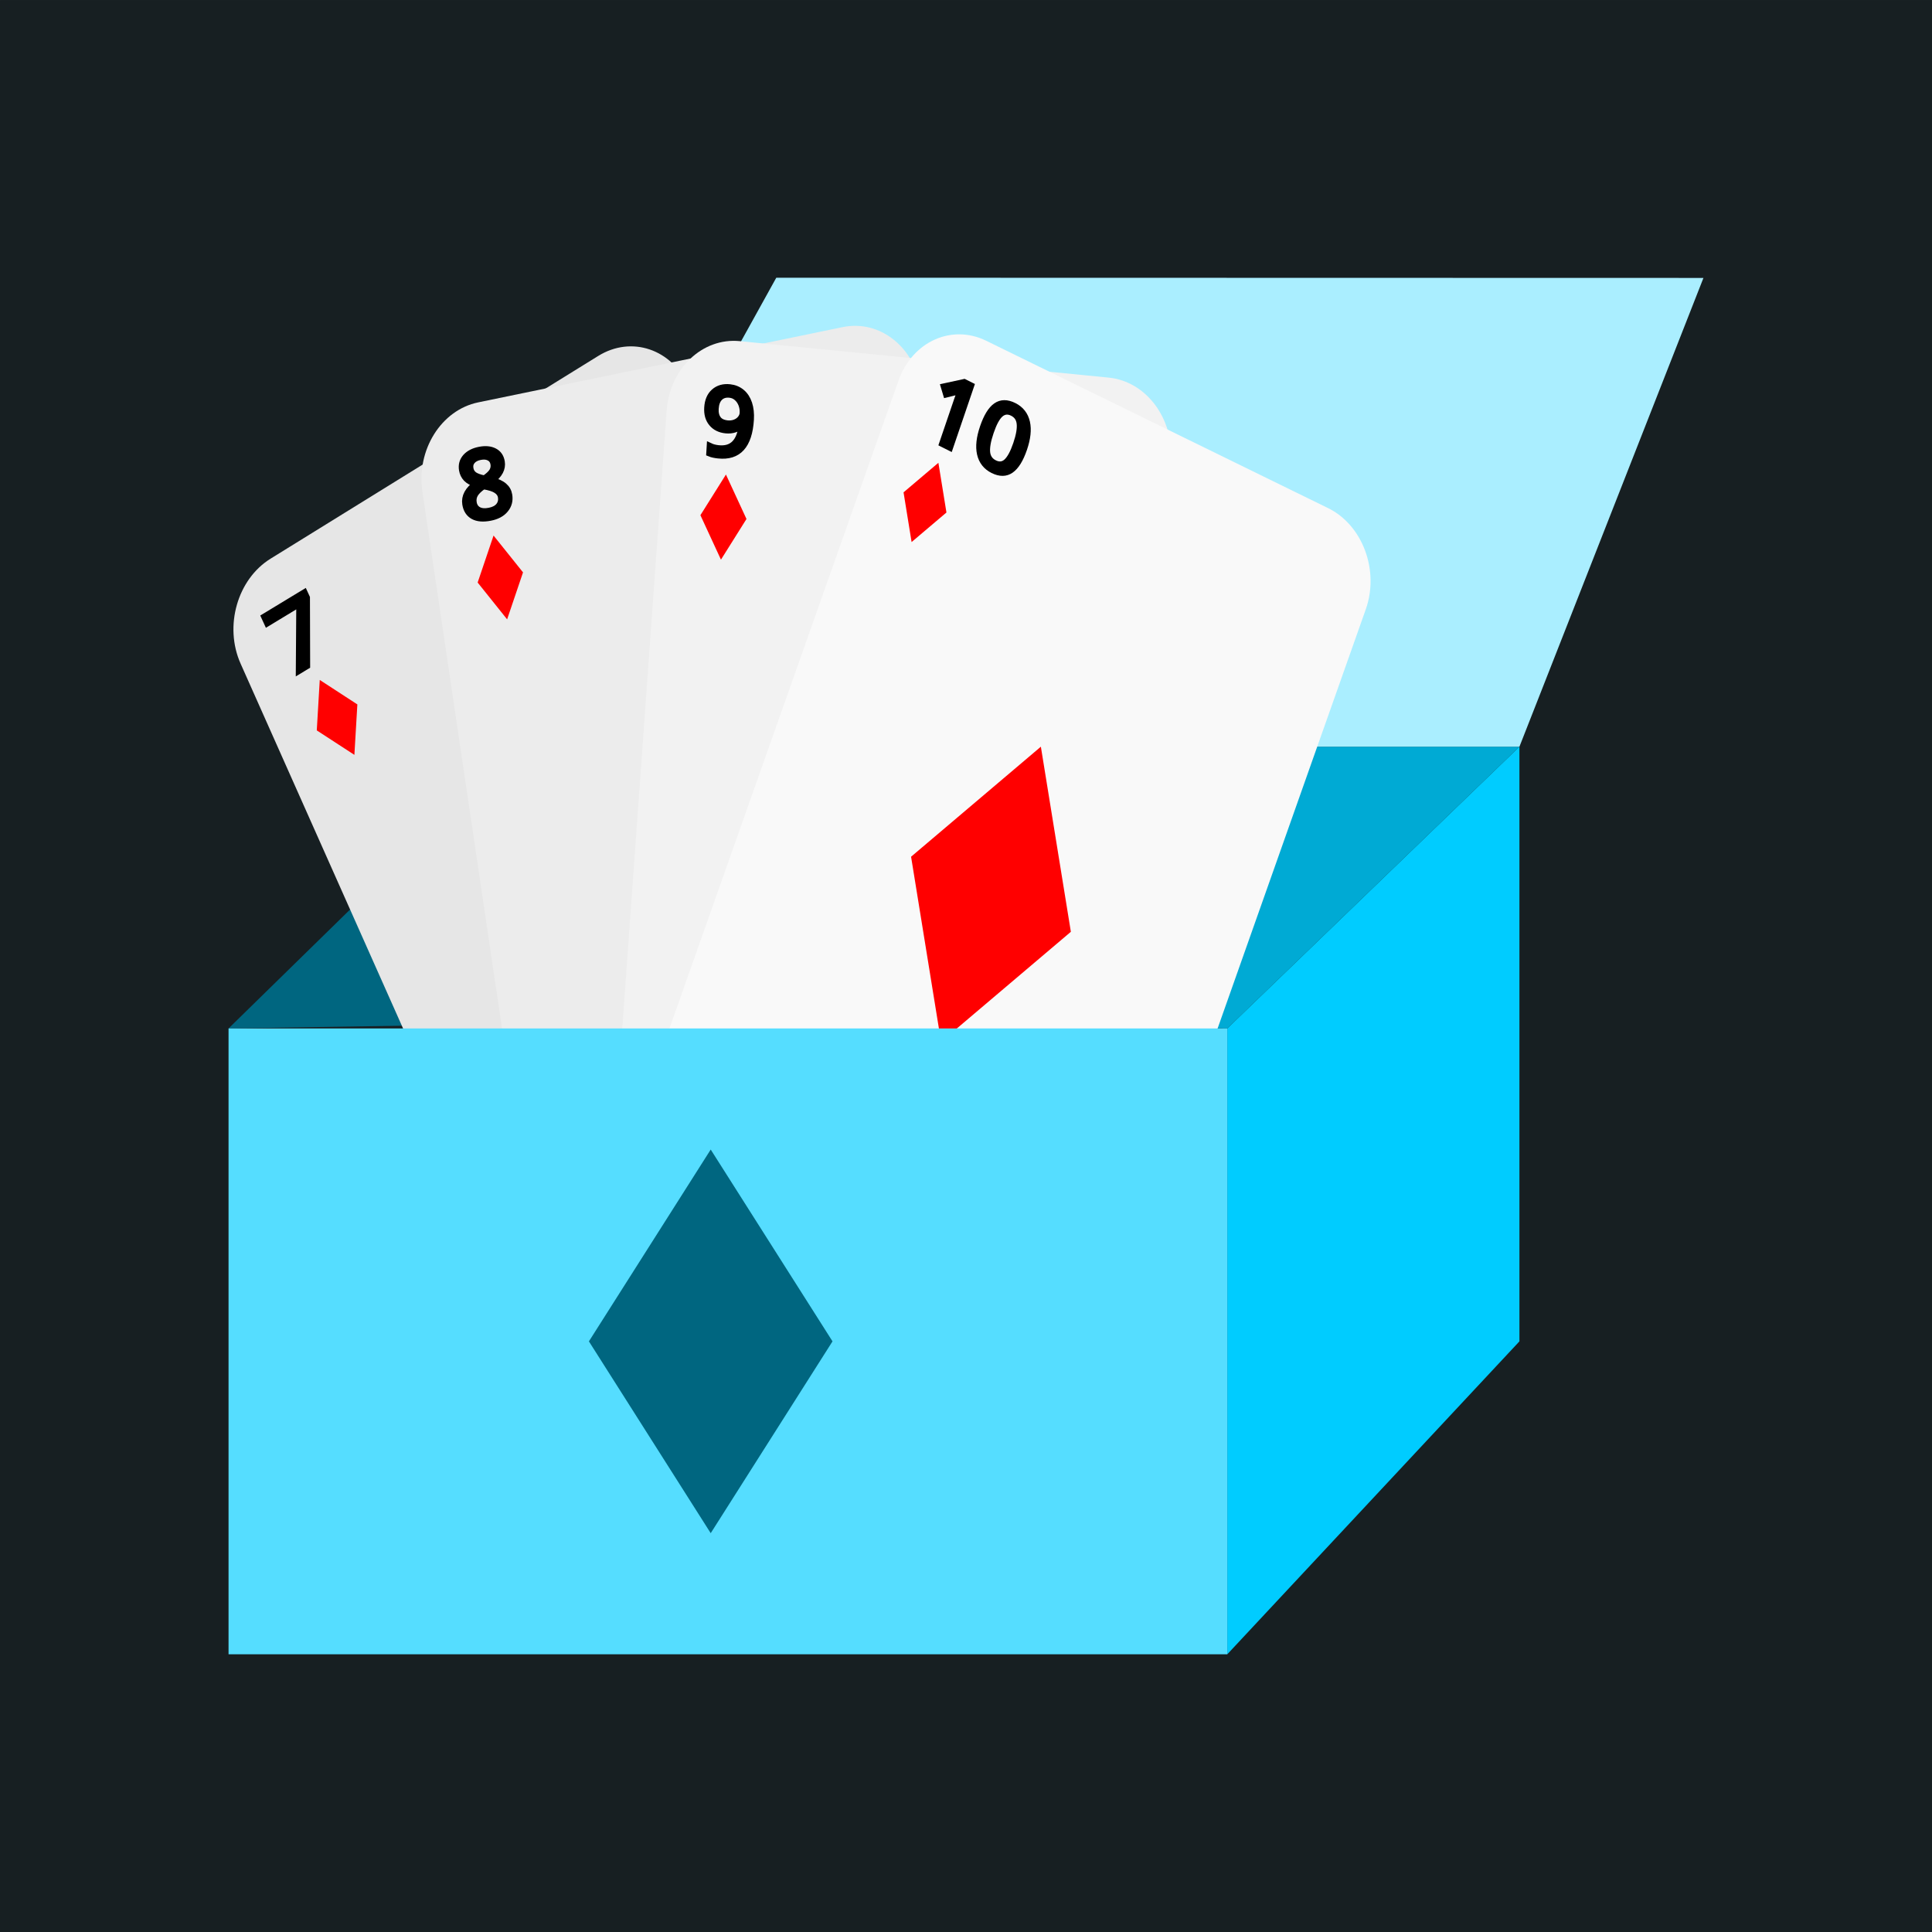
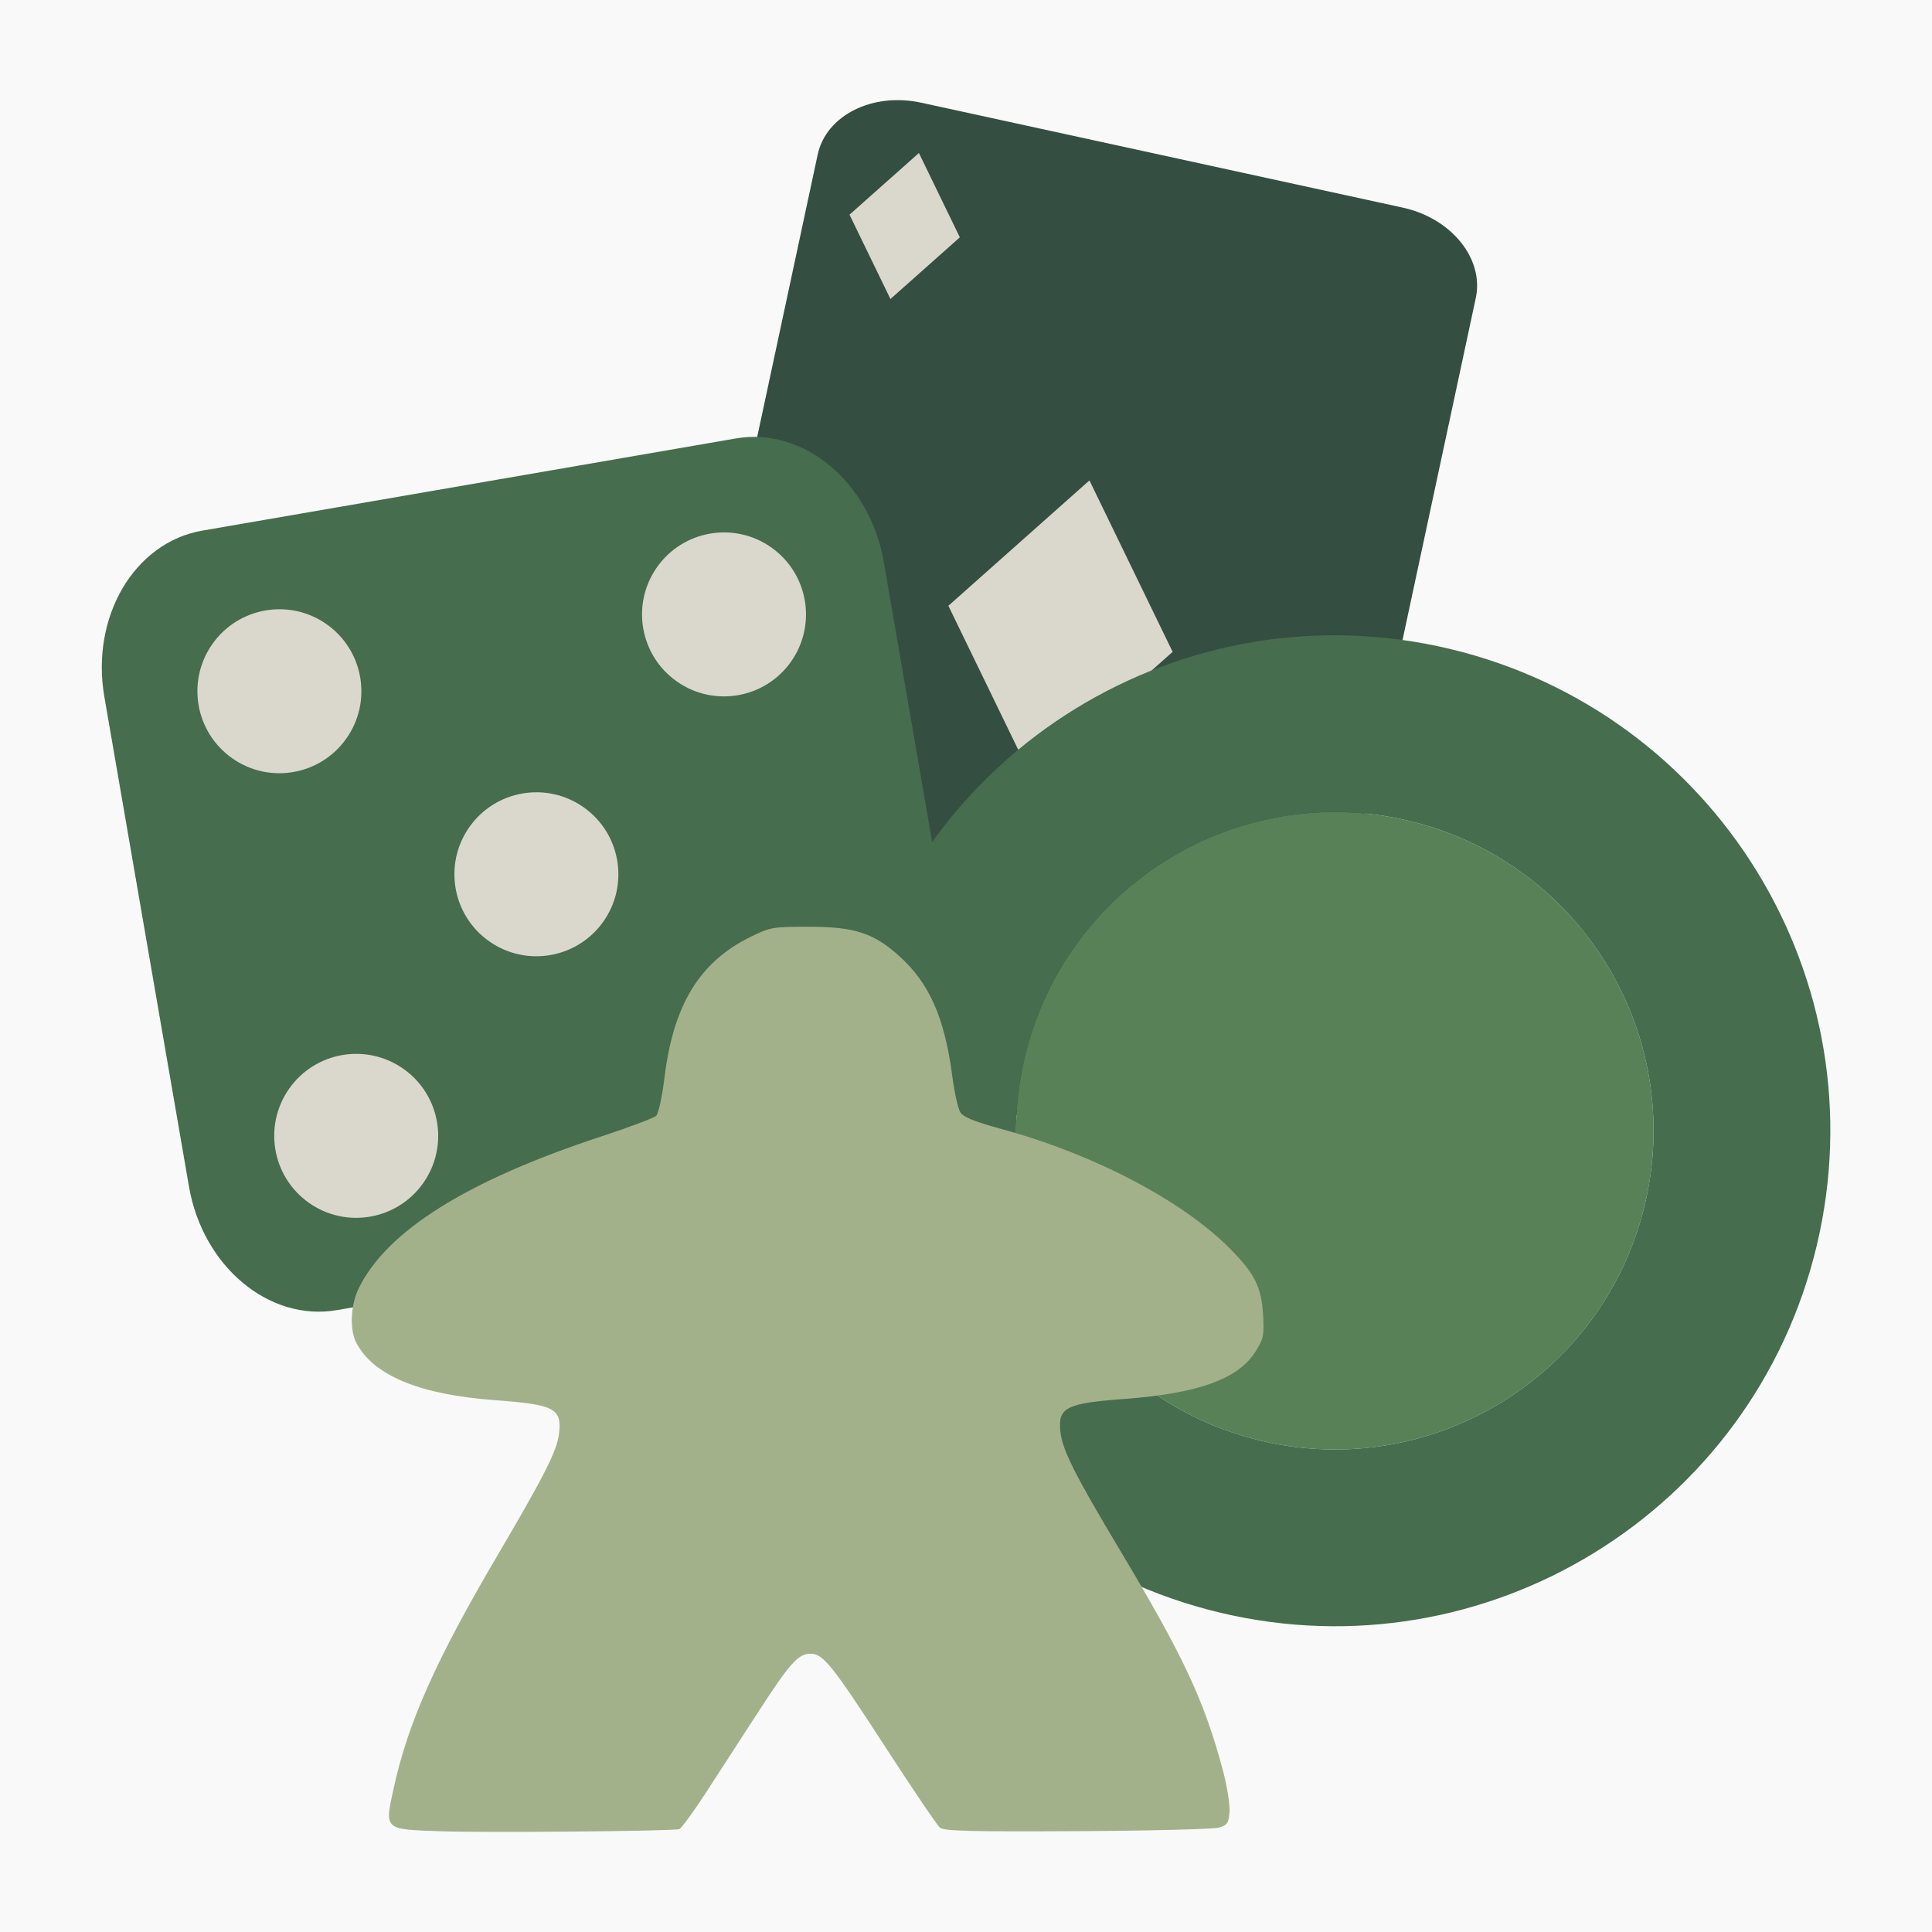
<svg xmlns="http://www.w3.org/2000/svg" width="720" height="720" viewBox="0 0 190.5 190.5" version="1.1" id="svg1" xml:space="preserve">
-   <defs id="defs1" />
+   <defs id="defs1">
+     <mask maskUnits="userSpaceOnUse" id="mask12">
+       <path id="path13" style="fill:#d0d19d;fill-opacity:1;stroke:none;stroke-width:0.289;stroke-dasharray:none;stroke-opacity:1;paint-order:markers fill stroke" d="m 101.727,248.959 11.816,26.419 5.7e-4,-13.21 v 13.21 l 11.816,-26.419 h -11.816 -5.7e-4 z m 11.816,26.419 -31.114,-10.032 v 10.032 4.8e-4 10.032 l 31.115,-10.032 -15.558,-4.8e-4 h 15.558 z m 5.7e-4,4.8e-4 15.558,4.9e-4 h -15.558 l 31.115,10.032 v -10.032 -4.9e-4 -10.032 z m 0,10e-4 -11.816,26.419 h 11.816 5.4e-4 11.816 l -11.816,-26.419 -5.4e-4,13.21 z" />
+     </mask>
+   </defs>
  <g id="layer1" transform="matrix(0.929419,0,0,1.094633,-86.37155,-160.2593)">
-     <rect style="fill:#171f22;fill-opacity:1;stroke:none;stroke-width:0;stroke-dasharray:none;paint-order:markers fill stroke" id="rect1" width="204.967" height="174.031" x="92.931" y="146.405" />
-     <g id="g1" transform="translate(4.22138,10.50901)">
-       <path style="fill:#00aad4;fill-opacity:1;stroke:#000000;stroke-width:0;stroke-dasharray:none;stroke-opacity:1;paint-order:markers fill stroke" d="M 249.906,203.156 H 143.504 l -0.531,24.98 75.94,0.4 z" id="path75" />
-       <path style="fill:#006680;fill-opacity:1;stroke:#000000;stroke-width:0;stroke-dasharray:none;stroke-opacity:1;paint-order:markers fill stroke" d="m 143.504,203.156 -30.548,25.38 30.017,-0.4 z" id="path76" />
-       <path style="fill:#aaeeff;fill-opacity:1;stroke:#000000;stroke-width:0;stroke-dasharray:none;stroke-opacity:1;paint-order:markers fill stroke" d="m 249.906,203.156 19.523,-42.225 -98.363,-0.019 -27.563,42.244 z" id="path77" />
-       <g id="g77" transform="matrix(1.080017,0.1676145,-0.1676145,1.080017,32.88238,-37.50826)" style="stroke:#000000;stroke-width:0;stroke-dasharray:none;stroke-opacity:1;paint-order:markers fill stroke">
-         <g id="g52" transform="matrix(0.3829445,0.2144706,-0.2341302,0.3878716,144.1282,117.5879)" style="stroke:#000000;stroke-width:0;stroke-dasharray:none;stroke-opacity:1;paint-order:markers fill stroke">
-           <rect style="fill:#e6e6e6;fill-opacity:1;stroke:#000000;stroke-width:0;stroke-dasharray:none;stroke-opacity:1;paint-order:markers fill stroke" id="rect49" width="192.509" height="107.706" x="84.682" y="65.737" ry="14.461" transform="rotate(23.28354)" />
-           <rect style="fill:#ff0000;fill-opacity:1;stroke:#000000;stroke-width:0;stroke-dasharray:none;stroke-opacity:1;paint-order:markers fill stroke" id="rect50" width="35.18" height="35.18" x="-239.96" y="-30.182" transform="matrix(-0.5907673,-0.806842,0.9878831,-0.1551997,0,0)" />
-           <text xml:space="preserve" style="font-style:normal;font-variant:normal;font-weight:normal;font-stretch:normal;font-size:12.927px;font-family:'Showcard Gothic';-inkscape-font-specification:'Showcard Gothic, Normal';font-variant-ligatures:normal;font-variant-caps:normal;font-variant-numeric:normal;font-variant-east-asian:normal;letter-spacing:0px;display:inline;fill:#000000;fill-opacity:1;stroke:#000000;stroke-width:0.989;stroke-dasharray:none;stroke-opacity:1;paint-order:markers fill stroke" x="-172.718" y="176.722" id="text50" transform="matrix(0.6168725,-1.398823,1.254057,0.5215998,-82.90658,-139.5598)">
-             <tspan id="tspan50" style="font-style:normal;font-variant:normal;font-weight:normal;font-stretch:normal;font-family:'Open Sans';-inkscape-font-specification:'Open Sans';fill:#000000;fill-opacity:1;stroke:#000000;stroke-width:0.989;stroke-dasharray:none;stroke-opacity:1;paint-order:markers fill stroke" x="-172.718" y="176.722">7</tspan>
-           </text>
-           <rect style="fill:#ff0000;fill-opacity:1;stroke:#000000;stroke-width:0;stroke-dasharray:none;stroke-opacity:1;paint-order:markers fill stroke" id="rect51" width="6.556" height="6.556" x="-275.739" y="-76.092" transform="matrix(-0.8511896,-1.162514,1.423362,-0.2236149,-82.90658,-139.5598)" />
-           <text xml:space="preserve" style="font-style:normal;font-variant:normal;font-weight:normal;font-stretch:normal;font-size:12.927px;font-family:'Showcard Gothic';-inkscape-font-specification:'Showcard Gothic, Normal';font-variant-ligatures:normal;font-variant-caps:normal;font-variant-numeric:normal;font-variant-east-asian:normal;letter-spacing:0px;display:inline;fill:#000000;fill-opacity:1;stroke:#000000;stroke-width:0.989;stroke-dasharray:none;stroke-opacity:1;paint-order:markers fill stroke" x="111.552" y="-286.744" id="text51" transform="matrix(-0.6168725,1.398823,-1.254057,-0.5215998,-82.90658,-139.5598)">
-             <tspan id="tspan51" style="font-style:normal;font-variant:normal;font-weight:normal;font-stretch:normal;font-family:'Open Sans';-inkscape-font-specification:'Open Sans';fill:#000000;fill-opacity:1;stroke:#000000;stroke-width:0.989;stroke-dasharray:none;stroke-opacity:1;paint-order:markers fill stroke" x="111.552" y="-286.744">7</tspan>
-           </text>
-           <rect style="fill:#ff0000;fill-opacity:1;stroke:#000000;stroke-width:0;stroke-dasharray:none;stroke-opacity:1;paint-order:markers fill stroke" id="rect52" width="6.556" height="6.556" x="266.714" y="-36.835" transform="matrix(0.8511896,1.162514,-1.423362,0.2236149,-82.90658,-139.5598)" />
-         </g>
-         <g id="g56" transform="matrix(0.2992198,0.32111,-0.3413354,0.2979118,182.558,116.3246)" style="stroke:#000000;stroke-width:0;stroke-dasharray:none;stroke-opacity:1;paint-order:markers fill stroke">
-           <rect style="fill:#ececec;fill-opacity:1;stroke:#000000;stroke-width:0;stroke-dasharray:none;stroke-opacity:1;paint-order:markers fill stroke" id="rect53" width="192.509" height="107.706" x="84.682" y="65.737" ry="14.461" transform="rotate(23.28354)" />
-           <rect style="fill:#ff0000;fill-opacity:1;stroke:#000000;stroke-width:0;stroke-dasharray:none;stroke-opacity:1;paint-order:markers fill stroke" id="rect54" width="35.18" height="35.18" x="-239.96" y="-30.182" transform="matrix(-0.5907673,-0.806842,0.9878831,-0.1551997,0,0)" />
-           <text xml:space="preserve" style="font-style:normal;font-variant:normal;font-weight:normal;font-stretch:normal;font-size:12.927px;font-family:'Showcard Gothic';-inkscape-font-specification:'Showcard Gothic, Normal';font-variant-ligatures:normal;font-variant-caps:normal;font-variant-numeric:normal;font-variant-east-asian:normal;letter-spacing:0px;display:inline;fill:#000000;fill-opacity:1;stroke:#000000;stroke-width:0.989;stroke-dasharray:none;stroke-opacity:1;paint-order:markers fill stroke" x="-172.718" y="176.722" id="text54" transform="matrix(0.6168725,-1.398823,1.254057,0.5215998,-82.90658,-139.5598)">
-             <tspan id="tspan54" style="font-style:normal;font-variant:normal;font-weight:normal;font-stretch:normal;font-family:'Open Sans';-inkscape-font-specification:'Open Sans';fill:#000000;fill-opacity:1;stroke:#000000;stroke-width:0.989;stroke-dasharray:none;stroke-opacity:1;paint-order:markers fill stroke" x="-172.718" y="176.722">8</tspan>
-           </text>
-           <rect style="fill:#ff0000;fill-opacity:1;stroke:#000000;stroke-width:0;stroke-dasharray:none;stroke-opacity:1;paint-order:markers fill stroke" id="rect55" width="6.556" height="6.556" x="-275.739" y="-76.092" transform="matrix(-0.8511896,-1.162514,1.423362,-0.2236149,-82.90658,-139.5598)" />
-           <text xml:space="preserve" style="font-style:normal;font-variant:normal;font-weight:normal;font-stretch:normal;font-size:12.927px;font-family:'Showcard Gothic';-inkscape-font-specification:'Showcard Gothic, Normal';font-variant-ligatures:normal;font-variant-caps:normal;font-variant-numeric:normal;font-variant-east-asian:normal;letter-spacing:0px;display:inline;fill:#000000;fill-opacity:1;stroke:#000000;stroke-width:0.989;stroke-dasharray:none;stroke-opacity:1;paint-order:markers fill stroke" x="111.552" y="-286.744" id="text55" transform="matrix(-0.6168725,1.398823,-1.254057,-0.5215998,-82.90658,-139.5598)">
-             <tspan style="font-style:normal;font-variant:normal;font-weight:normal;font-stretch:normal;font-family:'Open Sans';-inkscape-font-specification:'Open Sans';fill:#000000;fill-opacity:1;stroke:#000000;stroke-width:0.989;stroke-dasharray:none;stroke-opacity:1;paint-order:markers fill stroke" x="111.552" y="-286.744" id="tspan64">8</tspan>
-           </text>
-           <rect style="fill:#ff0000;fill-opacity:1;stroke:#000000;stroke-width:0;stroke-dasharray:none;stroke-opacity:1;paint-order:markers fill stroke" id="rect56" width="6.556" height="6.556" x="266.714" y="-36.835" transform="matrix(0.8511896,1.162514,-1.423362,0.2236149,-82.90658,-139.5598)" />
-         </g>
-         <g id="g60" transform="matrix(0.2076495,0.3866857,-0.4059123,0.2012375,219.8436,123.8154)" style="stroke:#000000;stroke-width:0;stroke-dasharray:none;stroke-opacity:1;paint-order:markers fill stroke">
-           <rect style="fill:#f2f2f2;fill-opacity:1;stroke:#000000;stroke-width:0;stroke-dasharray:none;stroke-opacity:1;paint-order:markers fill stroke" id="rect57" width="192.509" height="107.706" x="84.682" y="65.737" ry="14.461" transform="rotate(23.28354)" />
-           <rect style="fill:#ff0000;fill-opacity:1;stroke:#000000;stroke-width:0;stroke-dasharray:none;stroke-opacity:1;paint-order:markers fill stroke" id="rect58" width="35.18" height="35.18" x="-239.96" y="-30.182" transform="matrix(-0.5907673,-0.806842,0.9878831,-0.1551997,0,0)" />
-           <text xml:space="preserve" style="font-style:normal;font-variant:normal;font-weight:normal;font-stretch:normal;font-size:12.927px;font-family:'Showcard Gothic';-inkscape-font-specification:'Showcard Gothic, Normal';font-variant-ligatures:normal;font-variant-caps:normal;font-variant-numeric:normal;font-variant-east-asian:normal;letter-spacing:0px;display:inline;fill:#000000;fill-opacity:1;stroke:#000000;stroke-width:0.989;stroke-dasharray:none;stroke-opacity:1;paint-order:markers fill stroke" x="-172.718" y="176.722" id="text58" transform="matrix(0.6168725,-1.398823,1.254057,0.5215998,-82.90658,-139.5598)">
-             <tspan id="tspan58" style="font-style:normal;font-variant:normal;font-weight:normal;font-stretch:normal;font-family:'Open Sans';-inkscape-font-specification:'Open Sans';fill:#000000;fill-opacity:1;stroke:#000000;stroke-width:0.989;stroke-dasharray:none;stroke-opacity:1;paint-order:markers fill stroke" x="-172.718" y="176.722">9</tspan>
-           </text>
-           <rect style="fill:#ff0000;fill-opacity:1;stroke:#000000;stroke-width:0;stroke-dasharray:none;stroke-opacity:1;paint-order:markers fill stroke" id="rect59" width="6.556" height="6.556" x="-275.739" y="-76.092" transform="matrix(-0.8511896,-1.162514,1.423362,-0.2236149,-82.90658,-139.5598)" />
-           <text xml:space="preserve" style="font-style:normal;font-variant:normal;font-weight:normal;font-stretch:normal;font-size:12.927px;font-family:'Showcard Gothic';-inkscape-font-specification:'Showcard Gothic, Normal';font-variant-ligatures:normal;font-variant-caps:normal;font-variant-numeric:normal;font-variant-east-asian:normal;letter-spacing:0px;display:inline;fill:#000000;fill-opacity:1;stroke:#000000;stroke-width:0.989;stroke-dasharray:none;stroke-opacity:1;paint-order:markers fill stroke" x="111.552" y="-286.744" id="text59" transform="matrix(-0.6168725,1.398823,-1.254057,-0.5215998,-82.90658,-139.5598)">
-             <tspan id="tspan59" style="font-style:normal;font-variant:normal;font-weight:normal;font-stretch:normal;font-family:'Open Sans';-inkscape-font-specification:'Open Sans';fill:#000000;fill-opacity:1;stroke:#000000;stroke-width:0.989;stroke-dasharray:none;stroke-opacity:1;paint-order:markers fill stroke" x="111.552" y="-286.744">9</tspan>
-           </text>
-           <rect style="fill:#ff0000;fill-opacity:1;stroke:#000000;stroke-width:0;stroke-dasharray:none;stroke-opacity:1;paint-order:markers fill stroke" id="rect60" width="6.556" height="6.556" x="266.714" y="-36.835" transform="matrix(0.8511896,1.162514,-1.423362,0.2236149,-82.90658,-139.5598)" />
-         </g>
-         <g id="g64" transform="matrix(0.07972926,0.4316102,-0.4479626,0.06775533,252.9293,143.4058)" style="stroke:#000000;stroke-width:0;stroke-dasharray:none;stroke-opacity:1;paint-order:markers fill stroke">
-           <rect style="fill:#f9f9f9;fill-opacity:1;stroke:#000000;stroke-width:0;stroke-dasharray:none;stroke-opacity:1;paint-order:markers fill stroke" id="rect61" width="192.509" height="107.706" x="84.682" y="65.737" ry="14.461" transform="rotate(23.28354)" />
-           <rect style="fill:#ff0000;fill-opacity:1;stroke:#000000;stroke-width:0;stroke-dasharray:none;stroke-opacity:1;paint-order:markers fill stroke" id="rect62" width="35.18" height="35.18" x="-239.96" y="-30.182" transform="matrix(-0.5907673,-0.806842,0.9878831,-0.1551997,0,0)" />
-           <text xml:space="preserve" style="font-style:normal;font-variant:normal;font-weight:normal;font-stretch:normal;font-size:12.927px;font-family:'Showcard Gothic';-inkscape-font-specification:'Showcard Gothic, Normal';font-variant-ligatures:normal;font-variant-caps:normal;font-variant-numeric:normal;font-variant-east-asian:normal;letter-spacing:0px;display:inline;fill:#000000;fill-opacity:1;stroke:#000000;stroke-width:0.989;stroke-dasharray:none;stroke-opacity:1;paint-order:markers fill stroke" x="-172.718" y="176.722" id="text62" transform="matrix(0.6168725,-1.398823,1.254057,0.5215998,-82.90658,-139.5598)">
-             <tspan id="tspan62" style="font-style:normal;font-variant:normal;font-weight:normal;font-stretch:normal;font-family:'Open Sans';-inkscape-font-specification:'Open Sans';fill:#000000;fill-opacity:1;stroke:#000000;stroke-width:0.989;stroke-dasharray:none;stroke-opacity:1;paint-order:markers fill stroke" x="-172.718" y="176.722">10</tspan>
-           </text>
-           <rect style="fill:#ff0000;fill-opacity:1;stroke:#000000;stroke-width:0;stroke-dasharray:none;stroke-opacity:1;paint-order:markers fill stroke" id="rect63" width="6.556" height="6.556" x="-275.739" y="-76.092" transform="matrix(-0.8511896,-1.162514,1.423362,-0.2236149,-82.90658,-139.5598)" />
-           <text xml:space="preserve" style="font-style:normal;font-variant:normal;font-weight:normal;font-stretch:normal;font-size:12.927px;font-family:'Showcard Gothic';-inkscape-font-specification:'Showcard Gothic, Normal';font-variant-ligatures:normal;font-variant-caps:normal;font-variant-numeric:normal;font-variant-east-asian:normal;letter-spacing:0px;display:inline;fill:#000000;fill-opacity:1;stroke:#000000;stroke-width:0.989;stroke-dasharray:none;stroke-opacity:1;paint-order:markers fill stroke" x="111.552" y="-286.744" id="text63" transform="matrix(-0.6168725,1.398823,-1.254057,-0.5215998,-82.90658,-139.5598)">
-             <tspan id="tspan63" style="font-style:normal;font-variant:normal;font-weight:normal;font-stretch:normal;font-family:'Open Sans';-inkscape-font-specification:'Open Sans';fill:#000000;fill-opacity:1;stroke:#000000;stroke-width:0.989;stroke-dasharray:none;stroke-opacity:1;paint-order:markers fill stroke" x="111.552" y="-286.744">10</tspan>
-           </text>
-           <rect style="fill:#ff0000;fill-opacity:1;stroke:#000000;stroke-width:0;stroke-dasharray:none;stroke-opacity:1;paint-order:markers fill stroke" id="rect64" width="6.556" height="6.556" x="266.714" y="-36.835" transform="matrix(0.8511896,1.162514,-1.423362,0.2236149,-82.90658,-139.5598)" />
+     <rect style="display:inline;fill:#f9f9f9;fill-opacity:1;stroke:none;stroke-width:0;stroke-dasharray:none;paint-order:markers fill stroke" id="rect1" width="204.967" height="174.031" x="92.931" y="146.405" />
+     <g id="g60" transform="matrix(1.110846,0,0,1.110846,-20.53503,-21.80428)">
+       <g id="g42" transform="matrix(0.1619552,0.4796024,-0.6748686,0.06863108,301.6049,126.1819)" style="display:inline;stroke:none;stroke-width:0;stroke-dasharray:none;stroke-opacity:1;paint-order:markers fill stroke">
+         <rect style="display:none;fill:#000000;fill-opacity:1;stroke:none;stroke-width:3.258;stroke-dasharray:none;stroke-opacity:1;paint-order:markers fill stroke" id="rect58" width="139.423" height="173.248" x="-180.308" y="105.736" ry="0" transform="matrix(0.3918324,-0.9200366,0.9184032,0.3956457,-2.692547e-7,-2.6439988e-6)" />
+         <rect style="fill:#344e41;fill-opacity:1;stroke:none;stroke-width:0;stroke-dasharray:none;stroke-opacity:1;paint-order:markers fill stroke" id="rect39" width="164.256" height="91.899" x="110.715" y="64.331" ry="12.338" transform="rotate(23.28354)" />
+         <g id="g51" style="fill:#dad7cd;fill-opacity:1" transform="matrix(0.8532369,0,0,0.8532369,32.07077,22.77304)">
+           <rect style="fill:#dad7cd;fill-opacity:1;stroke:none;stroke-width:0;stroke-dasharray:none;stroke-opacity:1;paint-order:markers fill stroke" id="rect40" width="35.18" height="35.18" x="-239.96" y="-30.182" transform="matrix(-0.5907673,-0.806842,0.9878831,-0.1551997,0,0)" />
+           <rect style="fill:#dad7cd;fill-opacity:1;stroke:none;stroke-width:0;stroke-dasharray:none;stroke-opacity:1;paint-order:markers fill stroke" id="rect42" width="17.307" height="17.307" x="219.038" y="-74.858" transform="matrix(0.5907673,0.806842,-0.9878831,0.1551997,0,0)" />
+           <rect style="fill:#dad7cd;fill-opacity:1;stroke:none;stroke-width:0;stroke-dasharray:none;stroke-opacity:1;paint-order:markers fill stroke" id="rect43" width="17.307" height="17.307" x="206.806" y="81.543" transform="matrix(0.5907673,0.806842,-0.9878831,0.1551997,0,0)" />
        </g>
      </g>
-       <path style="fill:#00ccff;fill-opacity:1;stroke:#000000;stroke-width:0;stroke-dasharray:none;stroke-opacity:1;paint-order:markers fill stroke" d="m 218.913,284.91 30.993,-28.187 v -53.567 l -30.993,25.38 z" id="path74" />
-       <rect style="fill:#55ddff;fill-opacity:1;stroke:#000000;stroke-width:0;stroke-dasharray:none;stroke-opacity:1;paint-order:markers fill stroke" id="rect74" width="105.957" height="56.374" x="112.956" y="228.536" />
-       <rect style="fill:#006680;fill-opacity:1;stroke:#000000;stroke-width:0;stroke-dasharray:none;stroke-opacity:1;paint-order:markers fill stroke" id="rect78" width="21.576" height="21.576" x="-34.065" y="286.508" transform="matrix(0.5988976,-0.8008256,0.5988976,0.8008256,0,0)" />
+       <g id="g54" transform="matrix(1.791108,-0.2627326,0.3644418,1.791108,-463.5398,-226.6684)">
+         <rect style="display:none;fill:#000000;fill-opacity:1;stroke:none;stroke-width:0.893;stroke-dasharray:none;stroke-opacity:1;paint-order:markers fill stroke" id="rect59" width="46.222" height="39.245" x="261.809" y="272.847" ry="0" />
+         <rect style="fill:#466d4d;fill-opacity:1;stroke:none;stroke-width:1.298;stroke-dasharray:none;stroke-opacity:1;paint-order:markers fill stroke" id="rect53" width="41.563" height="35.29" x="264.139" y="274.825" ry="6.557" />
+         <ellipse style="display:inline;fill:#dad7cd;fill-opacity:1;stroke:none;stroke-width:0.447;stroke-dasharray:none;stroke-opacity:1;paint-order:markers fill stroke" id="path53" cx="397.444" cy="38.983" rx="3.996" ry="3.996" transform="matrix(0.7622895,0.6472362,-0.7622895,0.6472362,0,0)" />
+         <ellipse style="display:inline;fill:#dad7cd;fill-opacity:1;stroke:none;stroke-width:0.447;stroke-dasharray:none;stroke-opacity:1;paint-order:markers fill stroke" id="ellipse53" cx="428.545" cy="38.983" rx="3.996" ry="3.996" transform="matrix(0.7622895,0.6472362,-0.7622895,0.6472362,0,0)" />
+         <ellipse style="fill:#dad7cd;fill-opacity:1;stroke:none;stroke-width:0.447;stroke-dasharray:none;stroke-opacity:1;paint-order:markers fill stroke" id="ellipse54" cx="-54.533" cy="412.994" rx="3.996" ry="3.996" transform="matrix(0.7622895,-0.6472362,0.7622895,0.6472362,0,0)" />
+         <ellipse style="fill:#dad7cd;fill-opacity:1;stroke:none;stroke-width:0.447;stroke-dasharray:none;stroke-opacity:1;paint-order:markers fill stroke" id="ellipse55" cx="-23.432" cy="412.994" rx="3.996" ry="3.996" transform="matrix(0.7622895,-0.6472362,0.7622895,0.6472362,0,0)" />
+         <ellipse style="fill:#dad7cd;fill-opacity:1;stroke:none;stroke-width:0.447;stroke-dasharray:none;stroke-opacity:1;paint-order:markers fill stroke" id="ellipse56" cx="-39.053" cy="412.822" rx="3.996" ry="3.996" transform="matrix(0.7622895,-0.6472362,0.7622895,0.6472362,0,0)" />
+       </g>
+       <g id="g39" transform="matrix(2.232932,0.4526533,-0.6278848,2.232932,148.9982,-423.1793)" style="display:inline">
+         <rect style="display:none;fill:#000000;fill-opacity:1;stroke:none;stroke-width:0.822;stroke-dasharray:none;stroke-opacity:1;paint-order:markers fill stroke" id="rect60" width="42.189" height="36.469" x="13.761" y="275.017" ry="0" transform="matrix(0.9800652,-0.1986759,0.2706947,0.9626653,0,0)" />
+         <ellipse style="fill:#588157;fill-opacity:1;stroke:none;stroke-width:0.17;stroke-dasharray:none;stroke-opacity:1;paint-order:markers fill stroke" id="ellipse37" cx="113.543" cy="275.378" rx="13.257" ry="11.256" />
+         <path id="path38" style="display:inline;fill:#466d4d;fill-opacity:1;stroke:none;stroke-width:0.265;stroke-dasharray:none;stroke-opacity:1;paint-order:markers fill stroke" d="m 113.543,257.88 a 20.609,17.498 0 0 0 -20.609,17.498 20.609,17.498 0 0 0 20.609,17.498 20.609,17.498 0 0 0 20.609,-17.498 20.609,17.498 0 0 0 -20.609,-17.498 z m 0,6.242 a 13.257,11.256 0 0 1 13.257,11.256 13.257,11.256 0 0 1 -13.257,11.256 13.257,11.256 0 0 1 -13.257,-11.256 13.257,11.256 0 0 1 13.257,-11.256 z" />
+         <path id="path39" style="fill:#fefffe;fill-opacity:1;stroke:none;stroke-width:0.289;stroke-dasharray:none;stroke-opacity:1;paint-order:markers fill stroke" d="m 113.543,256.316 a 22.45,19.062 0 0 0 -22.45,19.062 22.45,19.062 0 0 0 22.45,19.062 22.45,19.062 0 0 0 22.45,-19.062 22.45,19.062 0 0 0 -22.45,-19.062 z m 0,6.8 a 14.442,12.262 0 0 1 14.442,12.262 14.442,12.262 0 0 1 -14.442,12.262 14.442,12.262 0 0 1 -14.442,-12.262 14.442,12.262 0 0 1 14.442,-12.262 z" mask="url(#mask12)" transform="matrix(0.9179777,0,0,0.9179777,9.313045,22.58714)" />
+       </g>
+       <g id="g57" transform="matrix(1.416588,0,0,1.416588,-219.3571,-137.8103)">
+         <rect style="display:none;fill:#000000;fill-opacity:1;stroke:none;stroke-width:1.331;stroke-dasharray:none;stroke-opacity:1;paint-order:markers fill stroke" id="rect57" width="68.892" height="58.494" x="222.595" y="256.3" ry="0" />
+         <path style="fill:#a3b18a;fill-opacity:1;stroke:none;stroke-width:0.966;stroke-dasharray:none;stroke-opacity:1;paint-order:markers fill stroke" d="m 256.539,309.001 c -3.701,-0.113 -3.657,-0.078 -3.05,-2.439 0.969,-3.771 2.836,-7.332 6.994,-13.335 3.219,-4.647 4.034,-6.02 4.164,-7.014 0.184,-1.412 -0.325,-1.636 -4.279,-1.883 -5.121,-0.319 -8.227,-1.405 -9.39,-3.284 -0.46,-0.743 -0.394,-2.144 0.147,-3.098 1.873,-3.299 7.322,-6.199 16.398,-8.727 1.864,-0.519 3.516,-1.048 3.67,-1.174 0.156,-0.128 0.406,-1.107 0.563,-2.204 0.593,-4.134 2.356,-6.591 5.755,-8.018 1.375,-0.577 1.512,-0.598 3.972,-0.598 3.07,3e-4 4.353,0.351 6.076,1.661 2.042,1.552 3.076,3.528 3.593,6.869 0.146,0.94 0.39,1.88 0.542,2.088 0.204,0.279 0.938,0.532 2.784,0.96 6.199,1.438 12.121,4.064 15.354,6.809 1.718,1.459 2.179,2.242 2.282,3.879 0.072,1.142 0.022,1.336 -0.534,2.074 -1.177,1.562 -3.876,2.381 -8.881,2.694 -3.872,0.242 -4.44,0.493 -4.254,1.877 0.143,1.058 0.977,2.465 4.017,6.777 4.279,6.069 5.666,8.583 6.921,12.545 0.291,0.917 0.5,2.004 0.465,2.417 -0.056,0.657 -0.142,0.77 -0.699,0.915 -0.35,0.091 -4.651,0.184 -9.558,0.206 -7.146,0.033 -8.99,-0.005 -9.262,-0.197 -0.187,-0.131 -1.802,-2.153 -3.589,-4.494 -3.675,-4.814 -4.29,-5.468 -5.137,-5.467 -0.834,10e-4 -1.372,0.511 -3.552,3.365 -1.066,1.396 -2.636,3.452 -3.489,4.57 -0.853,1.118 -1.67,2.066 -1.815,2.106 -0.429,0.119 -13.154,0.214 -16.208,0.12 z" id="path51" />
+       </g>
    </g>
  </g>
</svg>
